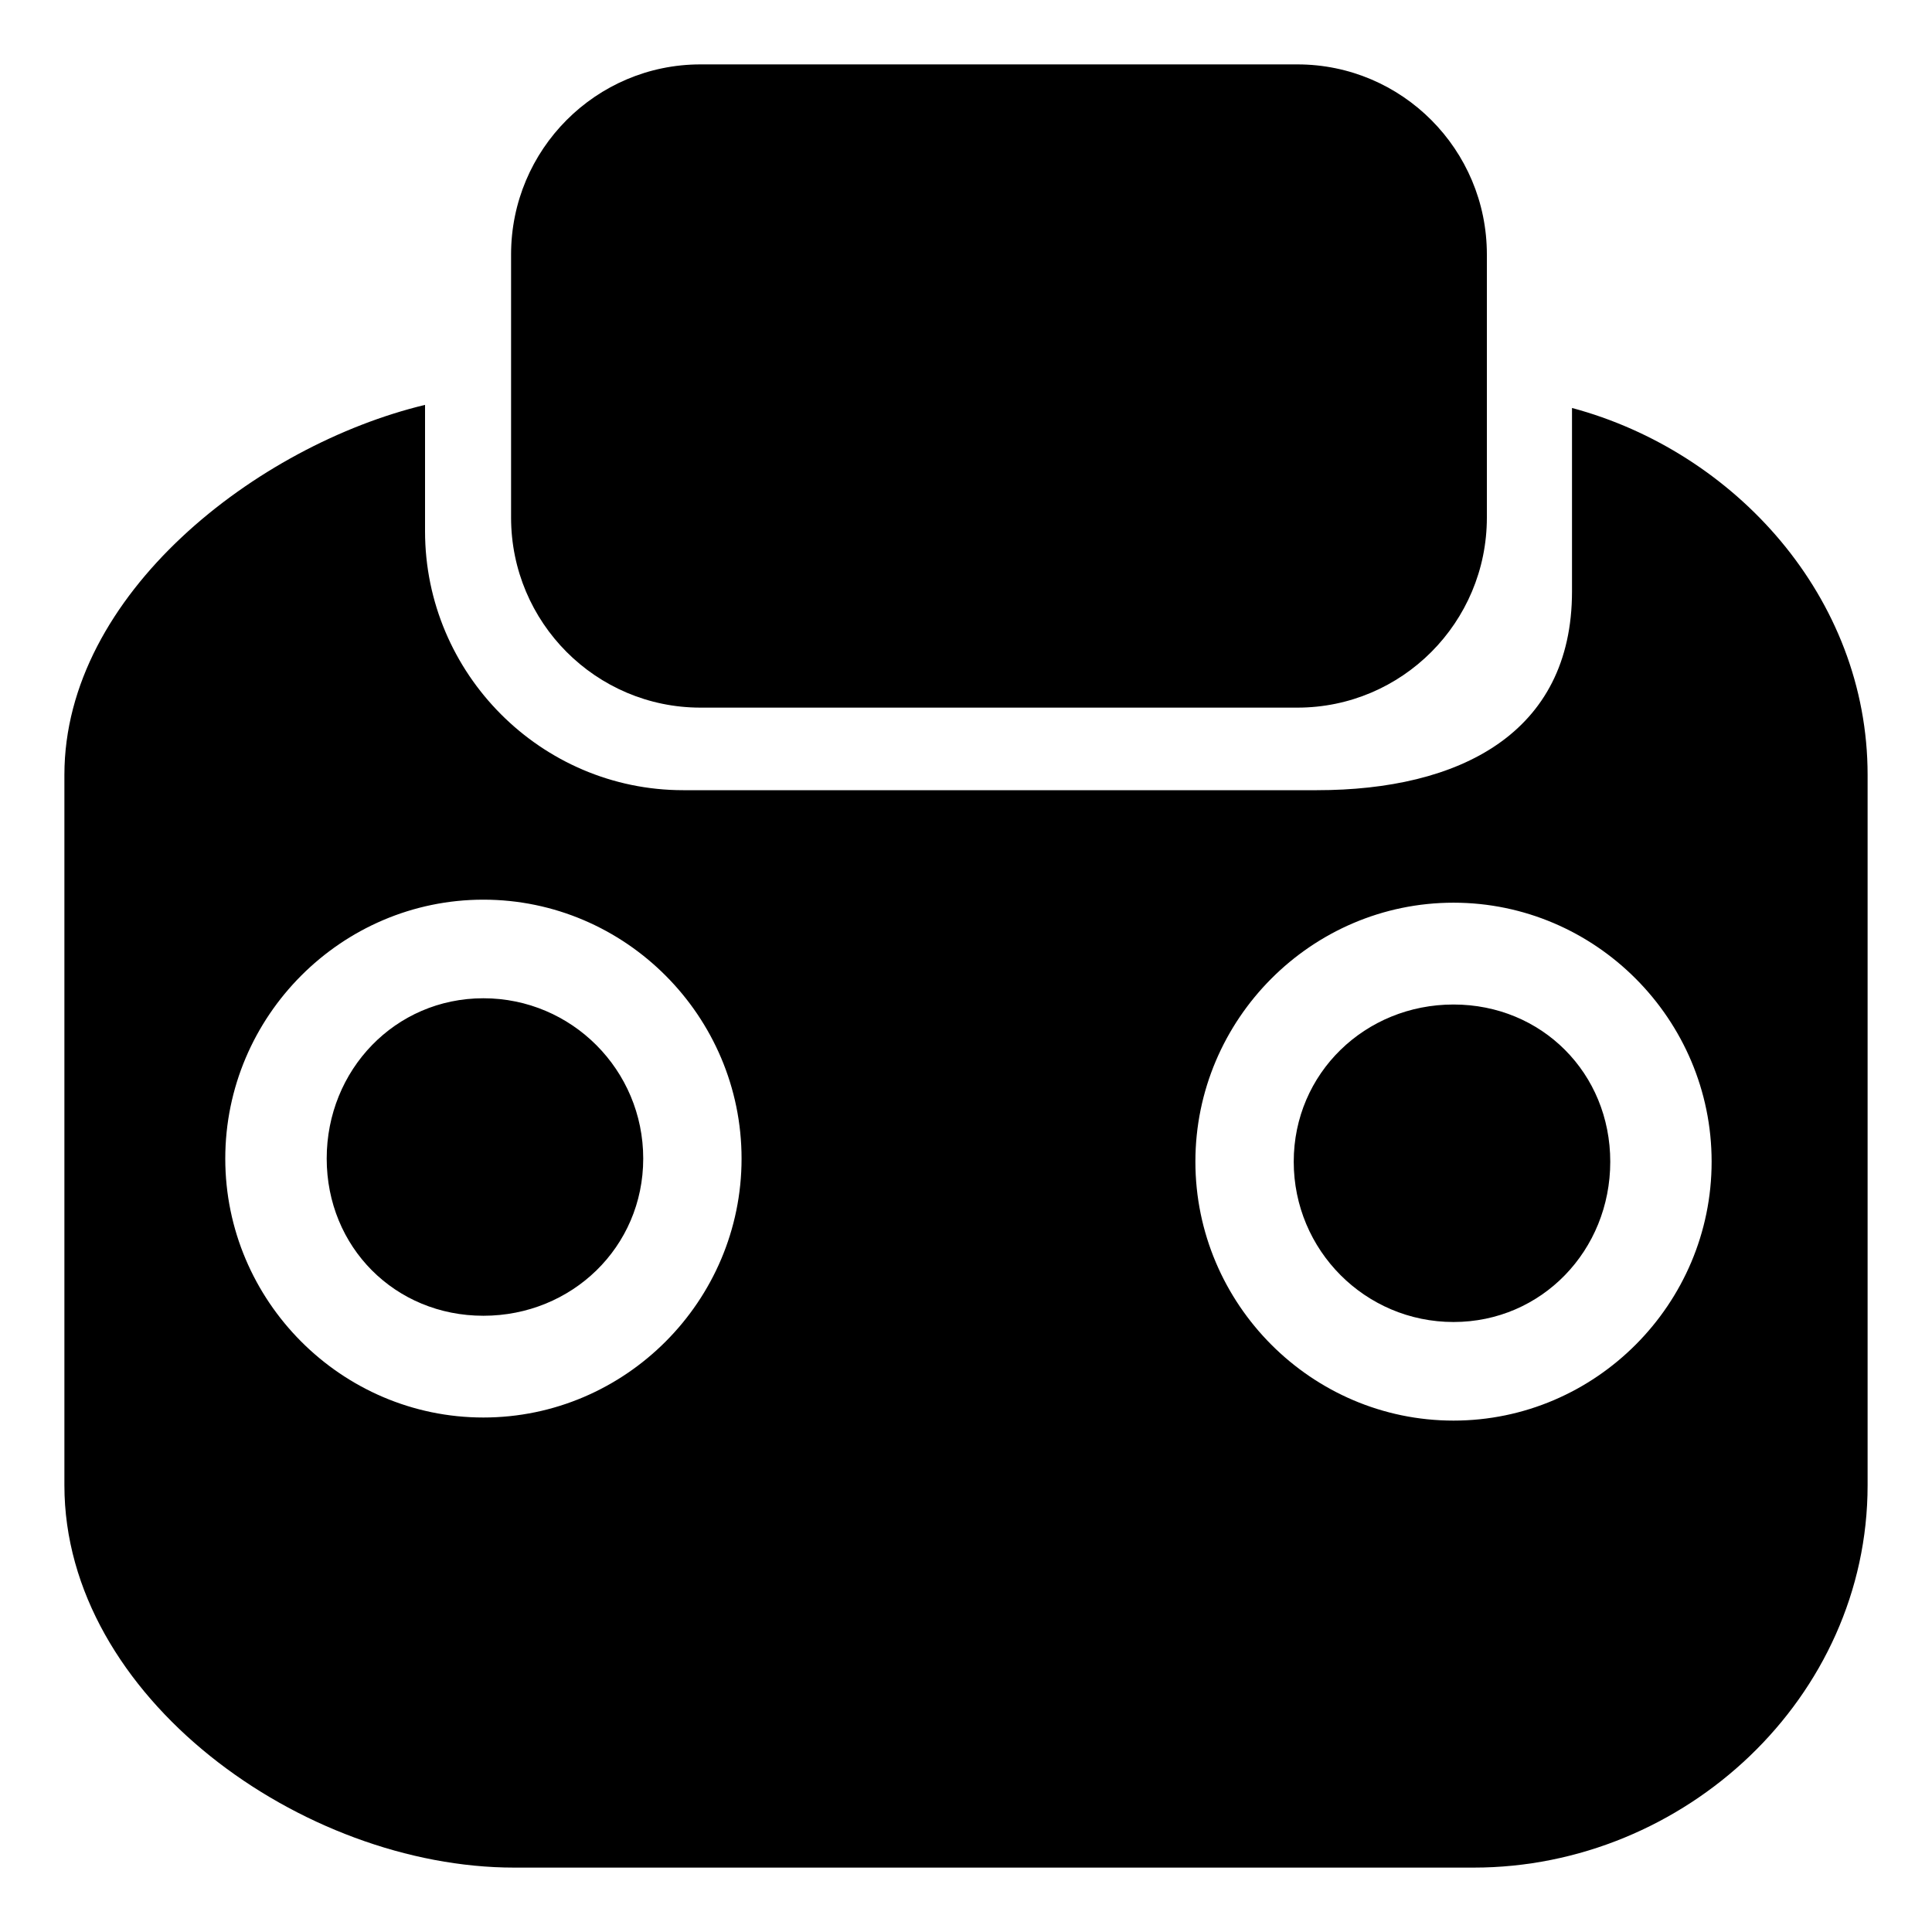
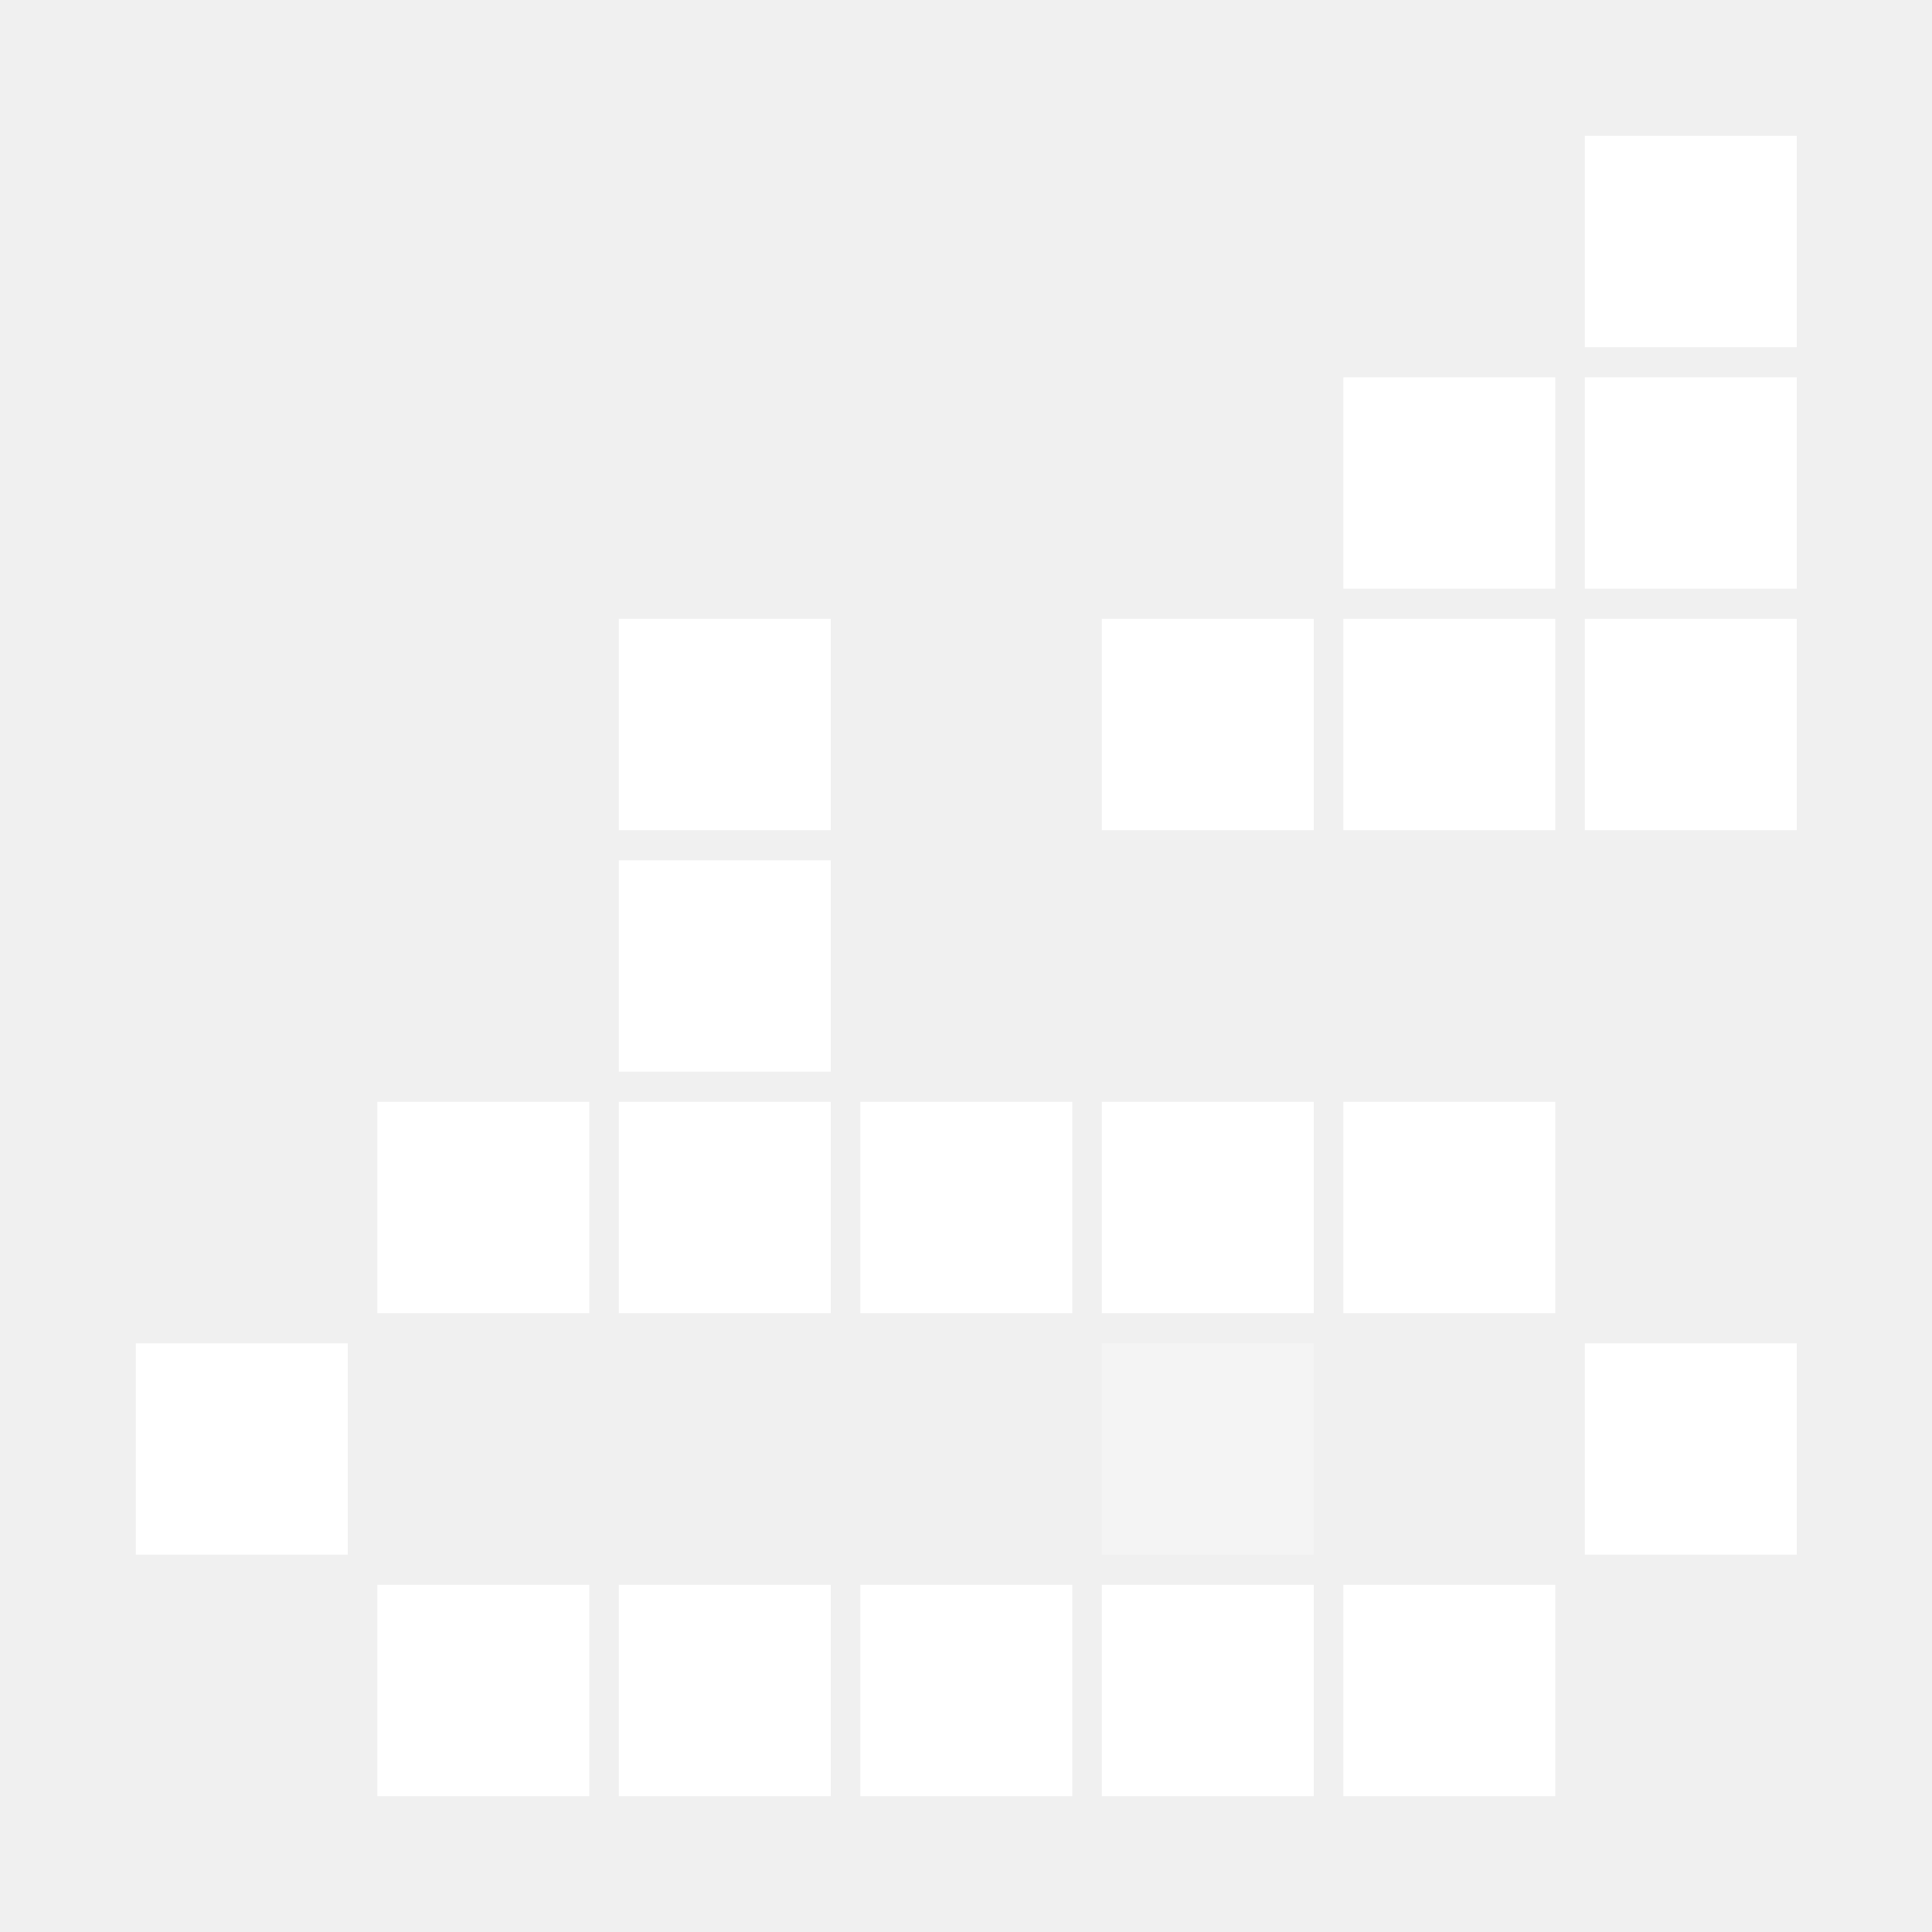
- <svg xmlns="http://www.w3.org/2000/svg" width="30" height="30" viewBox="0 0 30 30" fill="none">
-   <rect width="30" height="30" fill="white" />
-   <g style="mix-blend-mode:difference">
-     <path fill-rule="evenodd" clip-rule="evenodd" d="M20.089 18.039C20.089 16.664 21.199 15.598 22.57 15.598C23.941 15.598 25.004 16.664 25.004 18.039C25.004 19.415 23.941 20.528 22.57 20.528C21.199 20.528 20.089 19.415 20.089 18.039ZM5.073 17.99C5.073 16.615 6.135 15.501 7.506 15.501C8.878 15.501 9.988 16.615 9.988 17.99C9.988 19.366 8.878 20.431 7.506 20.431C6.135 20.431 5.073 19.366 5.073 17.99ZM20.146 1C21.77 1 23.088 2.322 23.088 3.951V8.037C23.088 9.666 21.77 10.988 20.146 10.988H10.877C9.254 10.988 7.936 9.666 7.936 8.037V3.951C7.936 2.322 9.254 1 10.877 1H20.146Z" fill="white" />
-     <path fill-rule="evenodd" clip-rule="evenodd" d="M6.6 6.287C3.996 6.912 1 9.222 1 12.031V23.064C1 26.355 4.703 29 7.984 29H22.883C26.164 29 29 26.355 29 23.064V12.031C29 9.276 26.938 7.012 24.41 6.335V9.183C24.41 11.394 22.654 12.27 20.449 12.27H10.608C8.403 12.27 6.6 10.461 6.6 8.249V6.287ZM22.57 14.017C24.775 14.017 26.578 15.827 26.578 18.038C26.578 20.25 24.775 22.059 22.57 22.059C20.365 22.059 18.562 20.25 18.562 18.038C18.562 15.827 20.365 14.017 22.57 14.017ZM7.506 13.97C9.711 13.97 11.515 15.779 11.515 17.991C11.515 20.202 9.711 22.011 7.506 22.011C5.302 22.011 3.498 20.202 3.498 17.991C3.498 15.779 5.302 13.97 7.506 13.97Z" fill="white" />
+ <svg xmlns="http://www.w3.org/2000/svg" width="32px" height="32px" viewBox="0 0 32 32">
+   <g transform="translate(1 1)">
+     <g fill="none" class="nc-icon-wrapper" stroke-linejoin="miter" stroke-linecap="butt">
+       <path d="M3 3H3.01" stroke="rgba(193, 212, 225, 0)" stroke-width="3.5" stroke-linecap="square" />
+       <path d="M3 7H3.01" stroke="rgba(193, 212, 225, 0)" stroke-width="3.5" stroke-linecap="square" />
+       <path d="M3 11H3.01" stroke="rgba(193, 212, 225, 0)" stroke-width="3.5" stroke-linecap="square" />
+       <path d="M3 15H3.01" stroke="rgba(193, 212, 225, 0)" stroke-width="3.5" stroke-linecap="square" />
+       <path d="M3 19H3.01" stroke="rgba(193, 212, 225, 0)" stroke-width="3.5" stroke-linecap="square" />
+       <path d="M7 3H7.01" stroke="rgba(193, 212, 225, 0)" stroke-width="3.5" stroke-linecap="square" />
+       <path d="M7 7H7.01" stroke="rgba(193, 212, 225, 0)" stroke-width="3.5" stroke-linecap="square" />
+       <path d="M7 11H7.01" stroke="rgba(193, 212, 225, 0)" stroke-width="3.5" stroke-linecap="square" />
+       <path d="M7 15H7.01" stroke="rgba(193, 212, 225, 0)" stroke-width="3.5" stroke-linecap="square" />
+       <path d="M7 19H7.01" stroke="rgba(255, 255, 255, 1)" stroke-width="3.5" stroke-linecap="square" />
+       <path d="M11 3H11.01" stroke="rgba(193, 212, 225, 0)" stroke-width="3.5" stroke-linecap="square" />
+       <path d="M11 7H11.01" stroke="rgba(193, 212, 225, 0)" stroke-width="3.5" stroke-linecap="square" />
+       <path d="M11 11H11.01" stroke="rgba(255, 255, 255, 1)" stroke-width="3.5" stroke-linecap="square" />
+       <path d="M11 15H11.01" stroke="rgba(255, 255, 255, 1)" stroke-width="3.5" stroke-linecap="square" />
+       <path d="M11 19H11.01" stroke="rgba(255, 255, 255, 1)" stroke-width="3.5" stroke-linecap="square" />
+       <path d="M15 3H15.01" stroke="rgba(193, 212, 225, 0)" stroke-width="3.5" stroke-linecap="square" />
+       <path d="M15 11H15.01" stroke="rgba(193, 212, 225, 0)" stroke-width="3.5" stroke-linecap="square" />
+       <path d="M15 7H15.01" stroke="rgba(193, 212, 225, 0)" stroke-width="3.5" stroke-linecap="square" />
+       <path d="M15 15H15.01" stroke="rgba(193, 212, 225, 0)" stroke-width="3.5" stroke-linecap="square" />
+       <path d="M15 19H15.01" stroke="rgba(255, 255, 255, 1)" stroke-width="3.5" stroke-linecap="square" />
+       <path d="M19 3H19.01" stroke="rgba(193, 212, 225, 0)" stroke-width="3.5" stroke-linecap="square" />
+       <path d="M19 7H19.01" stroke="rgba(193, 212, 225, 0)" stroke-width="3.5" stroke-linecap="square" />
+       <path d="M19 11H19.01" stroke="rgba(255, 255, 255, 1)" stroke-width="3.5" stroke-linecap="square" />
+       <path d="M19 15H19.01" stroke="rgba(193, 212, 225, 0)" stroke-width="3.5" stroke-linecap="square" />
+       <path d="M19 19H19.01" stroke="rgba(255, 255, 255, 1)" stroke-width="3.5" stroke-linecap="square" />
+       <path d="M23 3H23.01" stroke="rgba(193, 212, 225, 0)" stroke-width="3.5" stroke-linecap="square" />
+       <path d="M23 7H23.01" stroke="rgba(255, 255, 255, 1)" stroke-width="3.5" stroke-linecap="square" />
+       <path d="M23 11H23.01" stroke="rgba(255, 255, 255, 1)" stroke-width="3.5" stroke-linecap="square" />
+       <path d="M23 15H23.01" stroke="rgba(193, 212, 225, 0)" stroke-width="3.5" stroke-linecap="square" />
+       <path d="M27 19H27.01" stroke="rgba(193, 212, 225, 0)" stroke-width="3.5" stroke-linecap="square" />
+       <path d="M23 19H23.01" stroke="rgba(255, 255, 255, 1)" stroke-width="3.5" stroke-linecap="square" />
+       <path d="M27 3H27.01" stroke="rgba(255, 255, 255, 1)" stroke-width="3.5" stroke-linecap="square" />
+       <path d="M27 7H27.01" stroke="rgba(255, 255, 255, 1)" stroke-width="3.5" stroke-linecap="square" />
+       <path d="M27 11H27.01" stroke="rgba(255, 255, 255, 1)" stroke-width="3.5" stroke-linecap="square" />
+       <path d="M27 15H27.01" stroke="rgba(193, 212, 225, 0)" stroke-width="3.5" stroke-linecap="square" />
+       <path d="M3 27H3.01" stroke="rgba(193, 212, 225, 0)" stroke-width="3.5" stroke-linecap="square" />
+       <path d="M7 27H7.01" stroke="rgba(255, 255, 255, 1)" stroke-width="3.5" stroke-linecap="square" />
+       <path d="M11 27H11.01" stroke="rgba(255, 255, 255, 1)" stroke-width="3.5" stroke-linecap="square" />
+       <path d="M15 27H15.01" stroke="rgba(255, 255, 255, 1)" stroke-width="3.5" stroke-linecap="square" />
+       <path d="M19 27H19.01" stroke="rgba(255, 255, 255, 1)" stroke-width="3.5" stroke-linecap="square" />
+       <path d="M23 27H23.01" stroke="rgba(255, 255, 255, 1)" stroke-width="3.5" stroke-linecap="square" />
+       <path d="M7 23H7.01" stroke="rgba(193, 212, 225, 0)" stroke-width="3.5" stroke-linecap="square" />
+       <path d="M3 23H3.01" stroke="rgba(255, 255, 255, 1)" stroke-width="3.5" stroke-linecap="square" />
+       <path d="M11 23H11.01" stroke="rgba(193, 212, 225, 0)" stroke-width="3.5" stroke-linecap="square" />
+       <path d="M15 23H15.01" stroke="rgba(193, 212, 225, 0)" stroke-width="3.5" stroke-linecap="square" />
+       <path d="M19 23H19.01" stroke="rgba(255, 255, 255, 0.251)" stroke-width="3.5" stroke-linecap="square" />
+       <path d="M23 23H23.01" stroke="rgba(193, 212, 225, 0)" stroke-width="3.5" stroke-linecap="square" />
+       <path d="M27 23H27.01" stroke="rgba(255, 255, 255, 1)" stroke-width="3.5" stroke-linecap="square" />
+       <path d="M27 27H27.01" stroke="rgba(193, 212, 225, 0)" stroke-width="3.5" stroke-linecap="square" />
+     </g>
  </g>
</svg>
